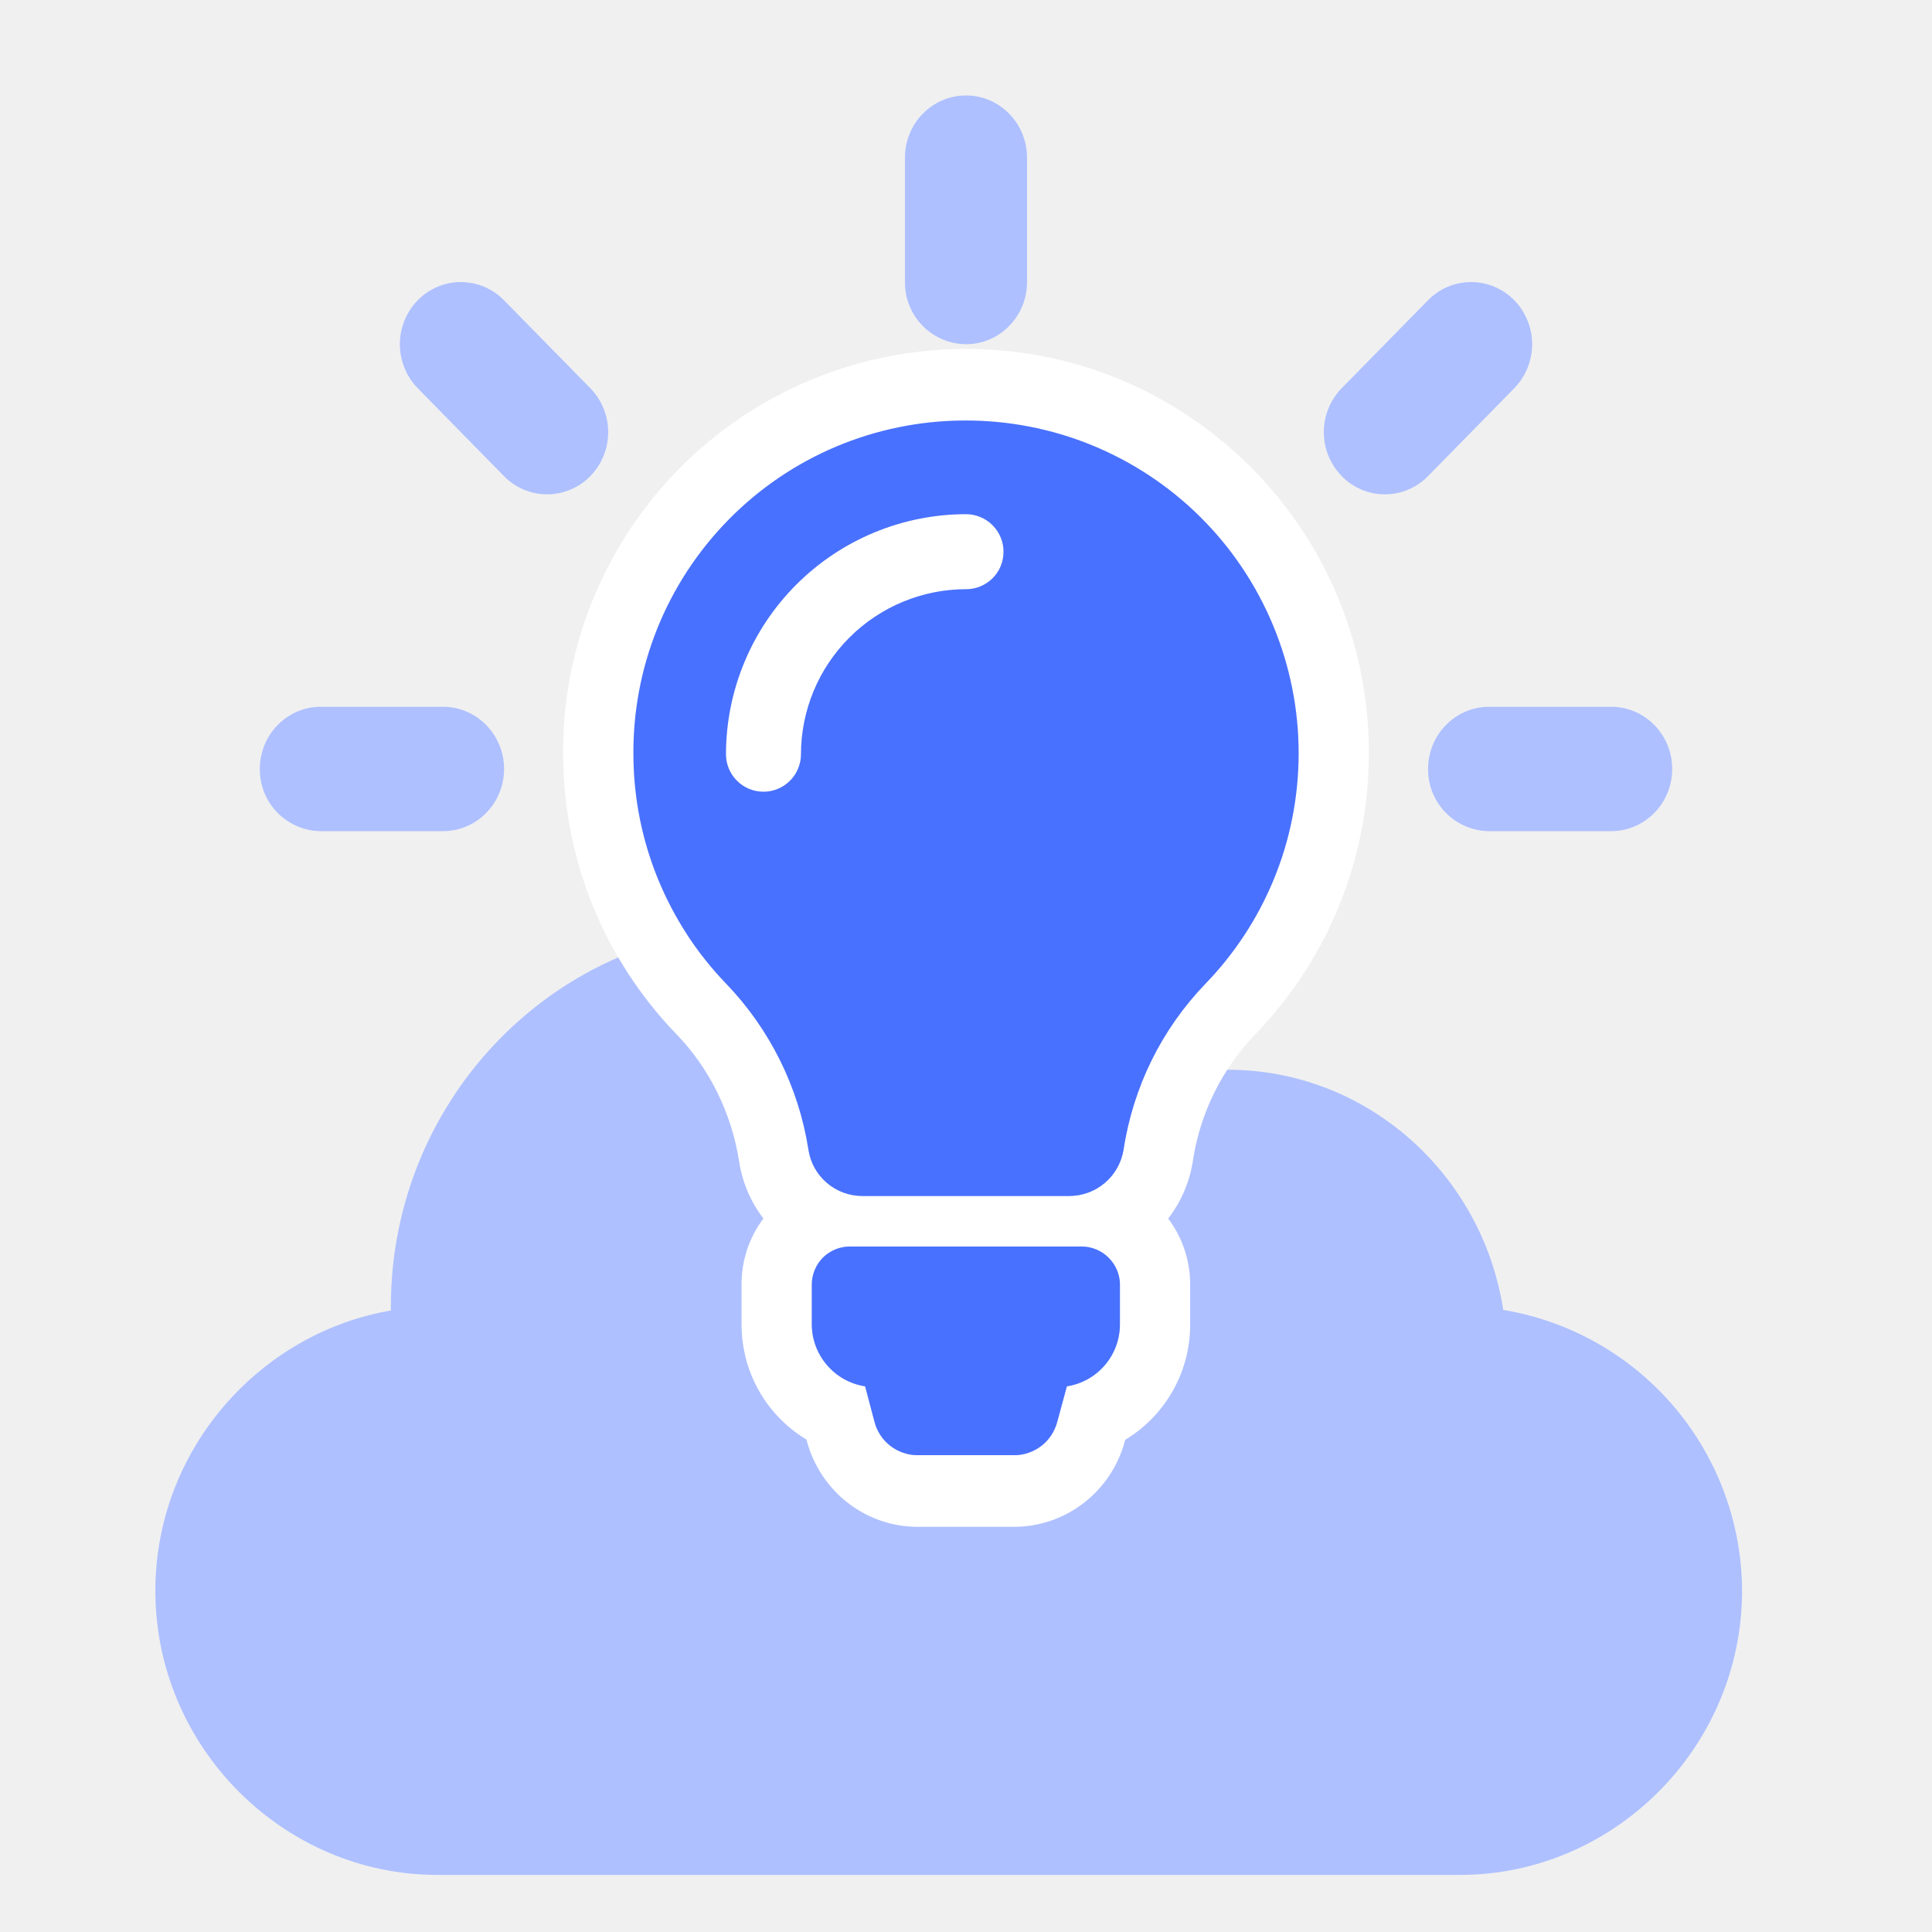
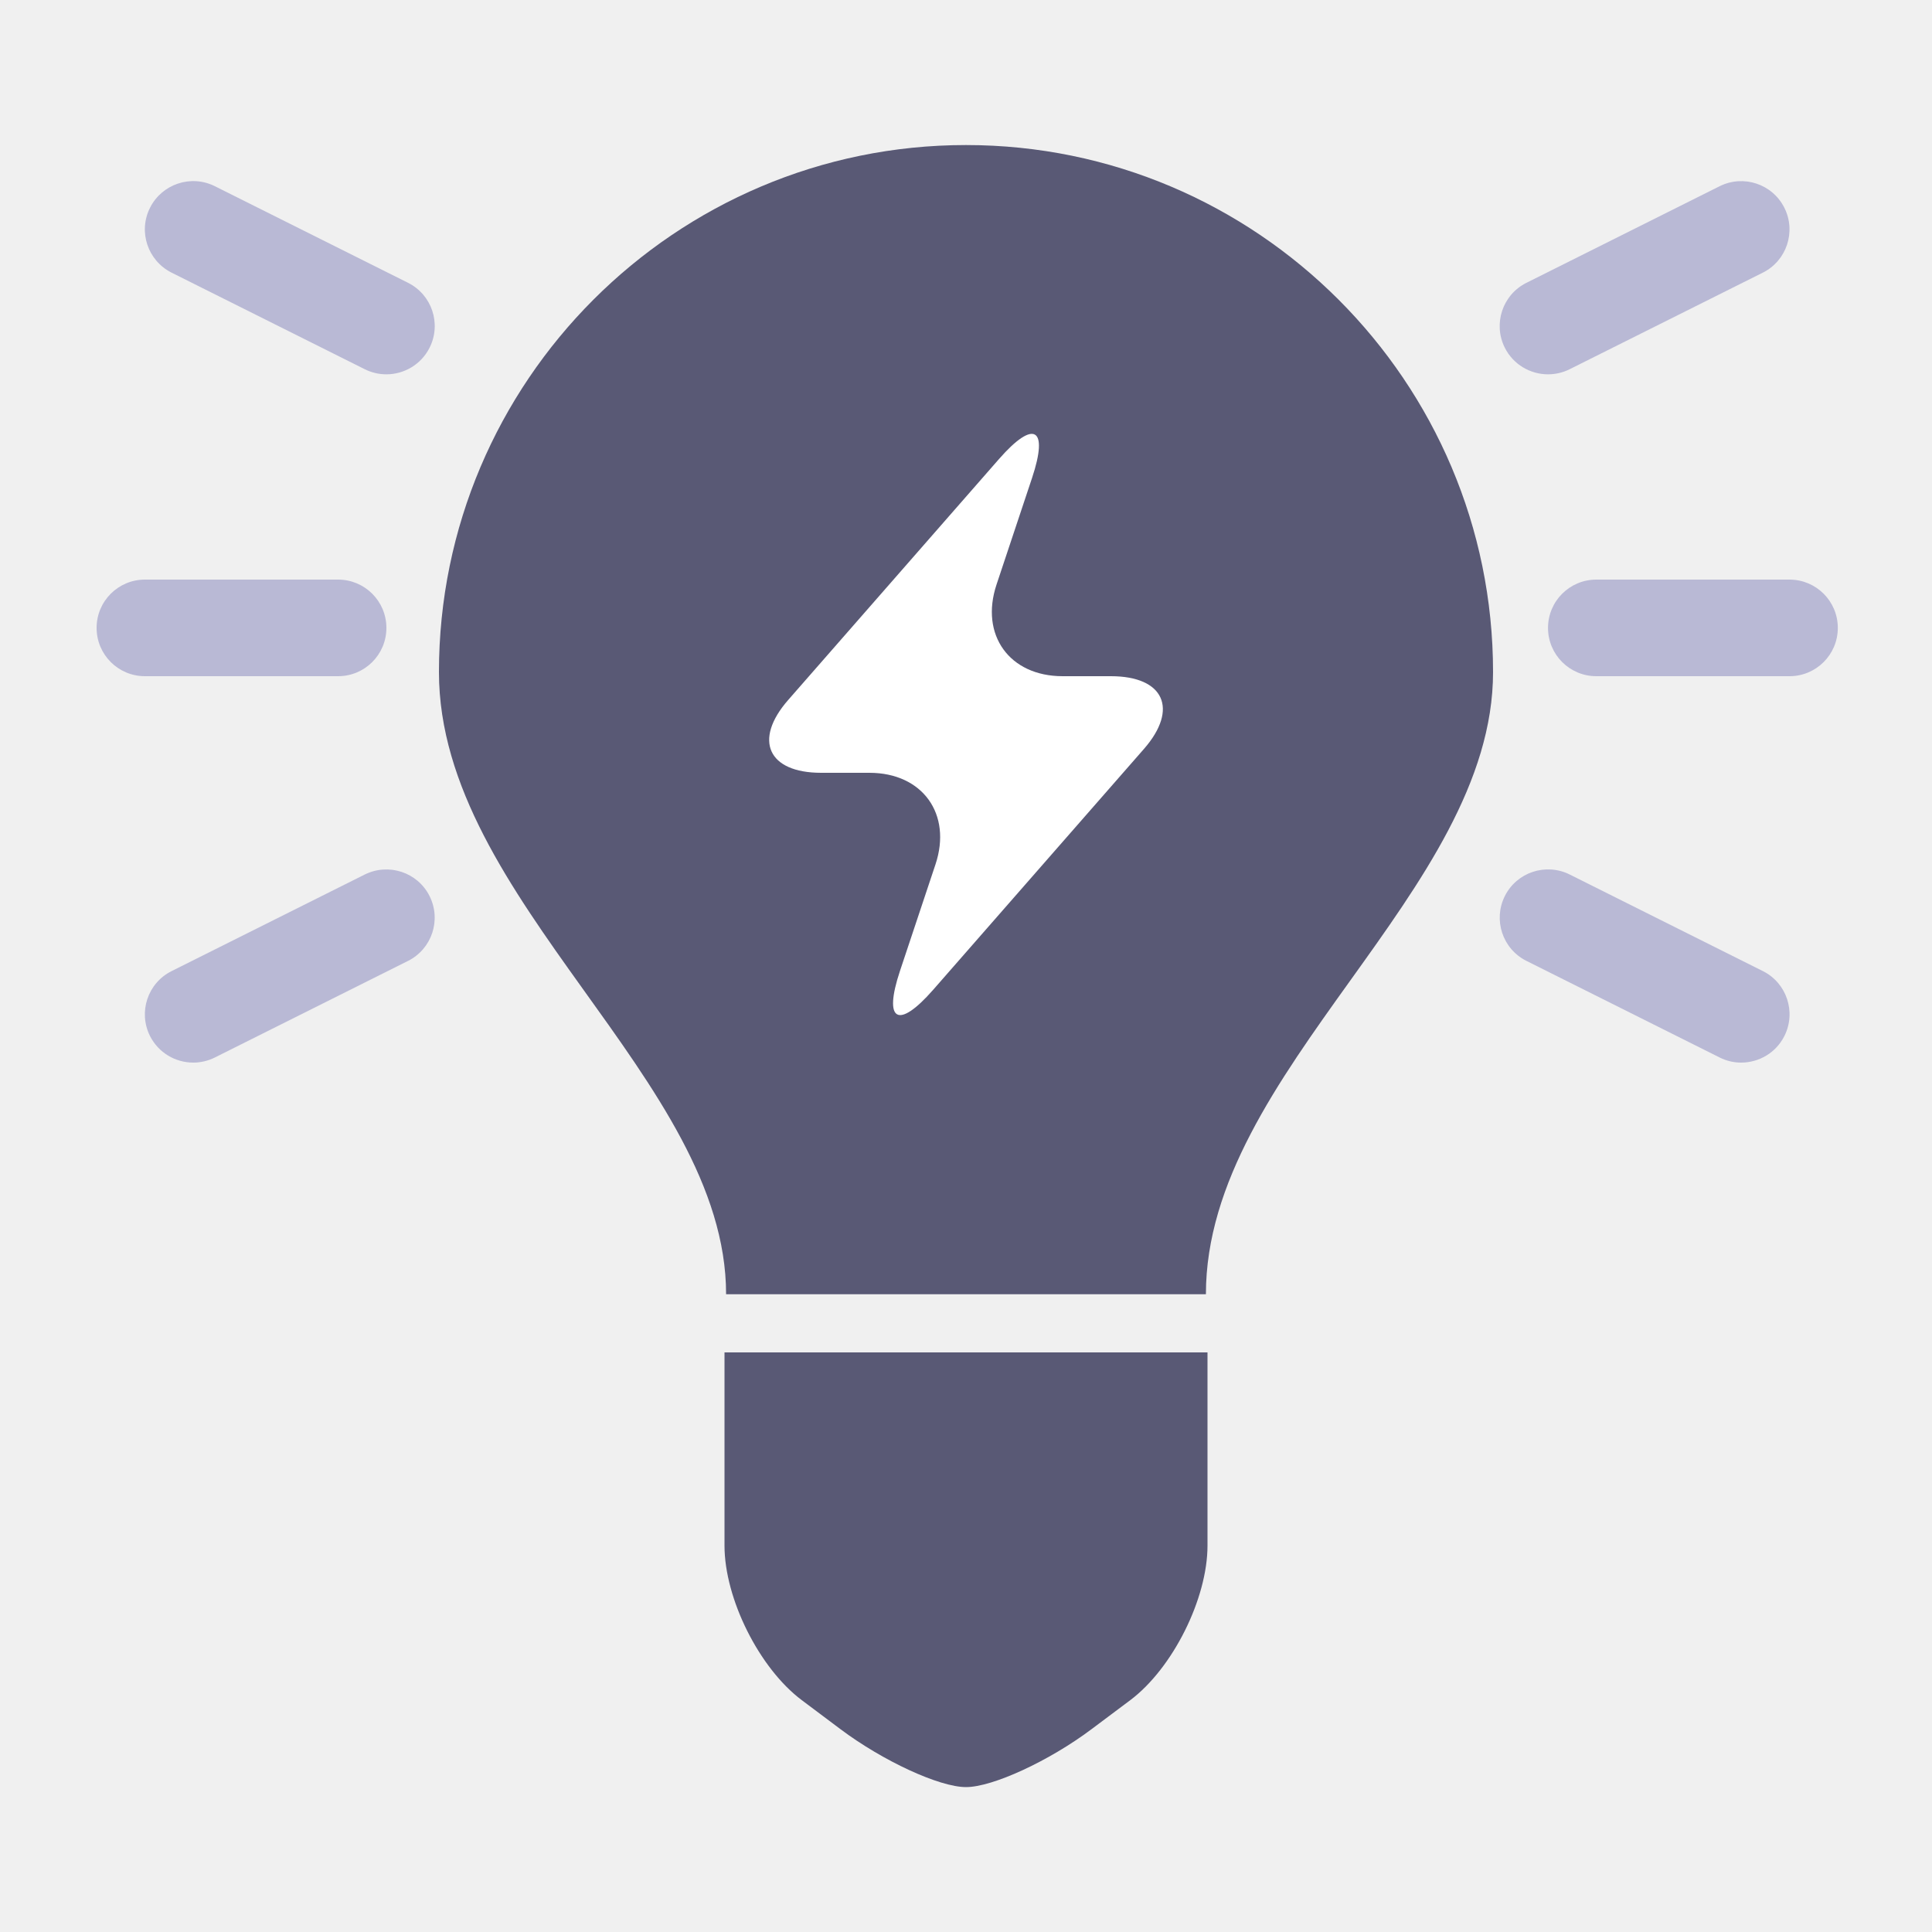
- <svg xmlns="http://www.w3.org/2000/svg" width="29" height="29" viewBox="0 0 29 29" fill="none">
-   <g clip-path="url(#clip0_101_97)">
-     <path d="M22.564 19.662C22.251 17.622 20.516 16.057 18.427 16.057C17.65 16.056 16.889 16.276 16.232 16.691C15.236 14.985 13.442 13.924 11.45 13.924C8.372 13.924 5.867 16.475 5.867 19.611L5.868 19.671C3.89 20.01 2.332 21.767 2.332 23.877C2.332 26.229 4.257 28.143 6.565 28.143H21.916C24.225 28.143 26.149 26.229 26.149 23.877C26.145 22.864 25.783 21.886 25.127 21.114C24.471 20.343 23.563 19.828 22.564 19.662Z" fill="#AEC0FF" />
-     <path fill-rule="evenodd" clip-rule="evenodd" d="M12.318 18.916C12.371 18.852 12.439 18.8 12.514 18.765C12.59 18.729 12.673 18.711 12.757 18.711H16.239C16.391 18.713 16.535 18.774 16.642 18.882C16.749 18.99 16.81 19.135 16.811 19.287V19.879C16.811 20.104 16.731 20.321 16.585 20.492C16.438 20.662 16.236 20.775 16.014 20.809L15.868 21.347C15.83 21.489 15.746 21.615 15.629 21.704C15.512 21.794 15.369 21.843 15.222 21.843H13.774C13.627 21.843 13.484 21.794 13.367 21.704C13.25 21.615 13.166 21.489 13.128 21.347L12.986 20.809C12.763 20.775 12.559 20.662 12.413 20.49C12.266 20.319 12.185 20.101 12.186 19.875V19.283C12.186 19.143 12.235 19.015 12.318 18.916ZM12.343 17.691C12.42 17.774 12.514 17.839 12.618 17.884C12.722 17.929 12.835 17.952 12.948 17.952H16.048C16.113 17.952 16.178 17.945 16.239 17.93L16.249 17.928C16.406 17.889 16.548 17.804 16.658 17.684C16.767 17.565 16.839 17.416 16.865 17.256C17.007 16.32 17.435 15.452 18.091 14.77C18.774 14.063 19.233 13.171 19.411 12.204C19.588 11.238 19.477 10.24 19.09 9.337C18.703 8.433 18.057 7.664 17.235 7.126C16.413 6.588 15.45 6.305 14.467 6.312C13.809 6.314 13.158 6.447 12.551 6.703C11.945 6.958 11.395 7.332 10.934 7.801C10.473 8.27 10.109 8.826 9.864 9.437C9.619 10.048 9.498 10.701 9.507 11.359C9.518 12.631 10.017 13.851 10.901 14.766C11.558 15.451 11.989 16.322 12.135 17.26C12.16 17.427 12.235 17.575 12.343 17.691ZM11.093 17.425C11.143 17.755 11.273 18.048 11.459 18.29C11.244 18.576 11.129 18.925 11.131 19.283V19.875C11.131 20.625 11.527 21.26 12.105 21.608L12.11 21.626L12.112 21.634C12.319 22.396 13.001 22.918 13.774 22.918H15.222C15.995 22.918 16.677 22.396 16.884 21.634L16.89 21.612C17.47 21.262 17.865 20.622 17.865 19.879V19.287C17.865 18.907 17.741 18.565 17.535 18.291C17.723 18.047 17.855 17.753 17.906 17.425V17.421C18.015 16.707 18.342 16.044 18.843 15.524C19.938 14.393 20.549 12.879 20.547 11.304C20.547 7.921 17.8 5.213 14.459 5.238C13.661 5.243 12.872 5.406 12.137 5.717C11.402 6.028 10.736 6.482 10.178 7.052C9.62 7.623 9.18 8.298 8.884 9.039C8.587 9.78 8.441 10.572 8.453 11.37C8.467 12.918 9.073 14.403 10.148 15.518L10.151 15.521C10.651 16.036 10.981 16.713 11.093 17.425ZM14.5 7.718C14.649 7.718 14.792 7.777 14.898 7.883C15.004 7.988 15.063 8.132 15.063 8.281C15.063 8.43 15.004 8.573 14.898 8.679C14.792 8.785 14.649 8.844 14.5 8.844C13.843 8.845 13.213 9.106 12.749 9.57C12.285 10.035 12.024 10.664 12.023 11.321C12.023 11.47 11.963 11.614 11.858 11.719C11.752 11.825 11.609 11.884 11.46 11.884C11.31 11.884 11.167 11.825 11.062 11.719C10.956 11.614 10.897 11.47 10.897 11.321C10.898 10.366 11.278 9.45 11.953 8.774C12.629 8.099 13.545 7.719 14.5 7.718Z" fill="white" />
-     <path d="M16.81 19.287V19.879C16.81 20.104 16.73 20.321 16.584 20.491C16.438 20.662 16.236 20.775 16.014 20.809L15.868 21.347C15.83 21.489 15.746 21.615 15.629 21.705C15.512 21.794 15.369 21.843 15.222 21.843H13.775C13.627 21.843 13.484 21.794 13.367 21.705C13.25 21.615 13.166 21.489 13.128 21.347L12.986 20.809C12.763 20.775 12.56 20.662 12.413 20.49C12.266 20.319 12.185 20.101 12.186 19.875V19.283C12.185 19.208 12.2 19.134 12.229 19.064C12.257 18.995 12.299 18.932 12.352 18.878C12.405 18.825 12.469 18.783 12.538 18.754C12.607 18.726 12.682 18.711 12.757 18.711H16.239C16.391 18.712 16.536 18.773 16.643 18.881C16.751 18.989 16.811 19.135 16.811 19.287H16.81ZM19.493 11.304C19.493 12.652 18.959 13.874 18.091 14.77C17.435 15.452 17.007 16.321 16.865 17.256C16.834 17.45 16.735 17.627 16.585 17.755C16.435 17.883 16.244 17.952 16.048 17.952H12.948C12.752 17.953 12.562 17.884 12.414 17.757C12.264 17.63 12.166 17.454 12.136 17.26C11.99 16.322 11.559 15.451 10.901 14.766C10.018 13.851 9.519 12.631 9.508 11.359C9.499 10.701 9.62 10.048 9.865 9.437C10.11 8.827 10.474 8.271 10.935 7.802C11.396 7.332 11.945 6.959 12.552 6.703C13.158 6.448 13.809 6.315 14.467 6.312C15.125 6.308 15.778 6.433 16.388 6.682C16.997 6.931 17.552 7.298 18.019 7.762C18.486 8.226 18.856 8.778 19.109 9.386C19.362 9.994 19.493 10.646 19.493 11.304ZM15.063 8.281C15.063 8.132 15.004 7.989 14.898 7.883C14.792 7.777 14.649 7.718 14.5 7.718C13.544 7.719 12.629 8.099 11.953 8.775C11.278 9.45 10.898 10.366 10.897 11.321C10.897 11.47 10.956 11.614 11.062 11.719C11.167 11.825 11.31 11.884 11.46 11.884C11.609 11.884 11.752 11.825 11.858 11.719C11.963 11.614 12.023 11.47 12.023 11.321C12.024 10.664 12.285 10.035 12.749 9.571C13.213 9.106 13.843 8.845 14.5 8.844C14.574 8.845 14.647 8.83 14.716 8.802C14.784 8.774 14.846 8.732 14.899 8.68C14.951 8.628 14.993 8.566 15.021 8.497C15.049 8.429 15.063 8.355 15.063 8.281Z" fill="#4971FF" />
-     <path fill-rule="evenodd" clip-rule="evenodd" d="M14.5 5.167C14.379 5.166 14.258 5.141 14.147 5.093C14.035 5.046 13.934 4.977 13.848 4.89C13.763 4.803 13.696 4.7 13.651 4.588C13.605 4.475 13.583 4.355 13.584 4.233V2.366C13.584 1.851 13.994 1.433 14.5 1.433C15.006 1.433 15.416 1.851 15.416 2.366V4.233C15.416 4.749 15.006 5.167 14.5 5.167ZM8.86 7.147C8.776 7.234 8.675 7.302 8.564 7.349C8.453 7.396 8.333 7.42 8.212 7.42C8.092 7.42 7.972 7.396 7.861 7.349C7.75 7.302 7.649 7.234 7.565 7.147L6.27 5.827C6.098 5.65 6.002 5.414 6.002 5.167C6.002 4.921 6.098 4.684 6.27 4.507C6.354 4.421 6.455 4.352 6.566 4.305C6.677 4.258 6.797 4.234 6.917 4.234C7.038 4.234 7.158 4.258 7.269 4.305C7.38 4.352 7.481 4.421 7.565 4.507L8.861 5.827C9.033 6.004 9.129 6.241 9.129 6.487C9.129 6.734 9.033 6.97 8.861 7.147H8.86ZM3.9 11.543C3.9 11.027 4.31 10.609 4.816 10.609H6.65C7.155 10.609 7.566 11.027 7.566 11.543C7.566 12.058 7.156 12.476 6.65 12.476H4.816C4.571 12.474 4.337 12.374 4.165 12.199C3.993 12.024 3.898 11.788 3.9 11.543ZM21.436 11.543C21.436 11.027 21.846 10.609 22.352 10.609H24.184C24.69 10.609 25.1 11.027 25.1 11.543C25.1 12.058 24.69 12.476 24.184 12.476H22.352C22.107 12.474 21.873 12.374 21.701 12.199C21.529 12.024 21.434 11.788 21.436 11.543ZM20.14 7.147C20.224 7.234 20.325 7.302 20.436 7.349C20.547 7.396 20.667 7.42 20.787 7.42C20.908 7.42 21.028 7.396 21.139 7.349C21.25 7.302 21.351 7.234 21.435 7.147L22.73 5.827C22.902 5.65 22.998 5.414 22.998 5.167C22.998 4.921 22.902 4.684 22.73 4.507C22.646 4.421 22.545 4.352 22.434 4.305C22.323 4.258 22.203 4.234 22.082 4.234C21.962 4.234 21.842 4.258 21.731 4.305C21.62 4.352 21.519 4.421 21.435 4.507L20.139 5.827C19.967 6.004 19.871 6.241 19.871 6.487C19.871 6.734 19.968 6.97 20.14 7.147Z" fill="#AEC0FF" />
+ <svg xmlns="http://www.w3.org/2000/svg" version="1.1" id="Layer_1" x="0px" y="0px" width="40px" height="40px" viewBox="0 0 40 40" enable-background="new 0 0 40 40" xml:space="preserve">
+   <g>
+     <path fill="#595975" d="M30.912,13.915c0,4.542-5.945,8.255-5.945,12.881h-9.934c0-4.438-5.945-8.151-5.945-12.881   C9.088,7.898,13.983,3.003,20,3.003S30.912,7.898,30.912,13.915z M15,28v4c0,1.1,0.72,2.54,1.6,3.2l0.8,0.6   c0.88,0.66,2.05,1.2,2.6,1.2s1.721-0.54,2.6-1.2l0.801-0.6C24.279,34.54,25,33.1,25,32v-4H15z" />
+     <path fill="#B9B9D5" d="M7,14H3c-0.552,0-1-0.447-1-1s0.448-1,1-1h4c0.552,0,1,0.447,1,1S7.552,14,7,14z M8.895,7.197   c0.247-0.494,0.047-1.095-0.447-1.342l-4-2C3.952,3.608,3.353,3.809,3.105,4.303S3.059,5.397,3.553,5.645l4,2   C7.696,7.716,7.849,7.75,7.999,7.75C8.366,7.75,8.719,7.548,8.895,7.197z M4.447,21.895l4-2c0.494-0.247,0.694-0.848,0.447-1.342   s-0.846-0.692-1.342-0.447l-4,2c-0.494,0.247-0.694,0.848-0.447,1.342C3.281,21.798,3.634,22,4.001,22   C4.151,22,4.304,21.966,4.447,21.895z M33.05,14h4c0.552,0,1-0.447,1-1s-0.448-1-1-1h-4c-0.552,0-1,0.447-1,1S32.498,14,33.05,14z    M32.051,7.75c0.15,0,0.303-0.034,0.446-0.105l4-2c0.494-0.247,0.694-0.848,0.447-1.342s-0.847-0.694-1.342-0.447l-4,2   c-0.494,0.247-0.694,0.848-0.447,1.342C31.33,7.548,31.684,7.75,32.051,7.75z M36.049,22c0.367,0,0.721-0.202,0.896-0.553   c0.247-0.494,0.047-1.095-0.447-1.342l-4-2c-0.495-0.245-1.095-0.047-1.342,0.447s-0.047,1.095,0.447,1.342l4,2   C35.746,21.966,35.898,22,36.049,22z" />
+     <path fill="#FFFFFF" d="M21.367,9.897c0.348-1.044,0.04-1.22-0.684-0.393l-4.366,4.99C15.593,15.322,15.9,16,17,16h1   c1.1,0,1.715,0.854,1.368,1.897l-0.735,2.205c-0.348,1.044-0.04,1.22,0.685,0.393l4.367-4.99C24.407,14.678,24.1,14,23,14h-1   c-1.1,0-1.715-0.854-1.368-1.897L21.367,9.897z" />
  </g>
-   <defs>
-     <clipPath id="clip0_101_97">
-       <rect width="28" height="28" fill="white" transform="translate(0.5 0.5)" />
-     </clipPath>
-   </defs>
</svg>
